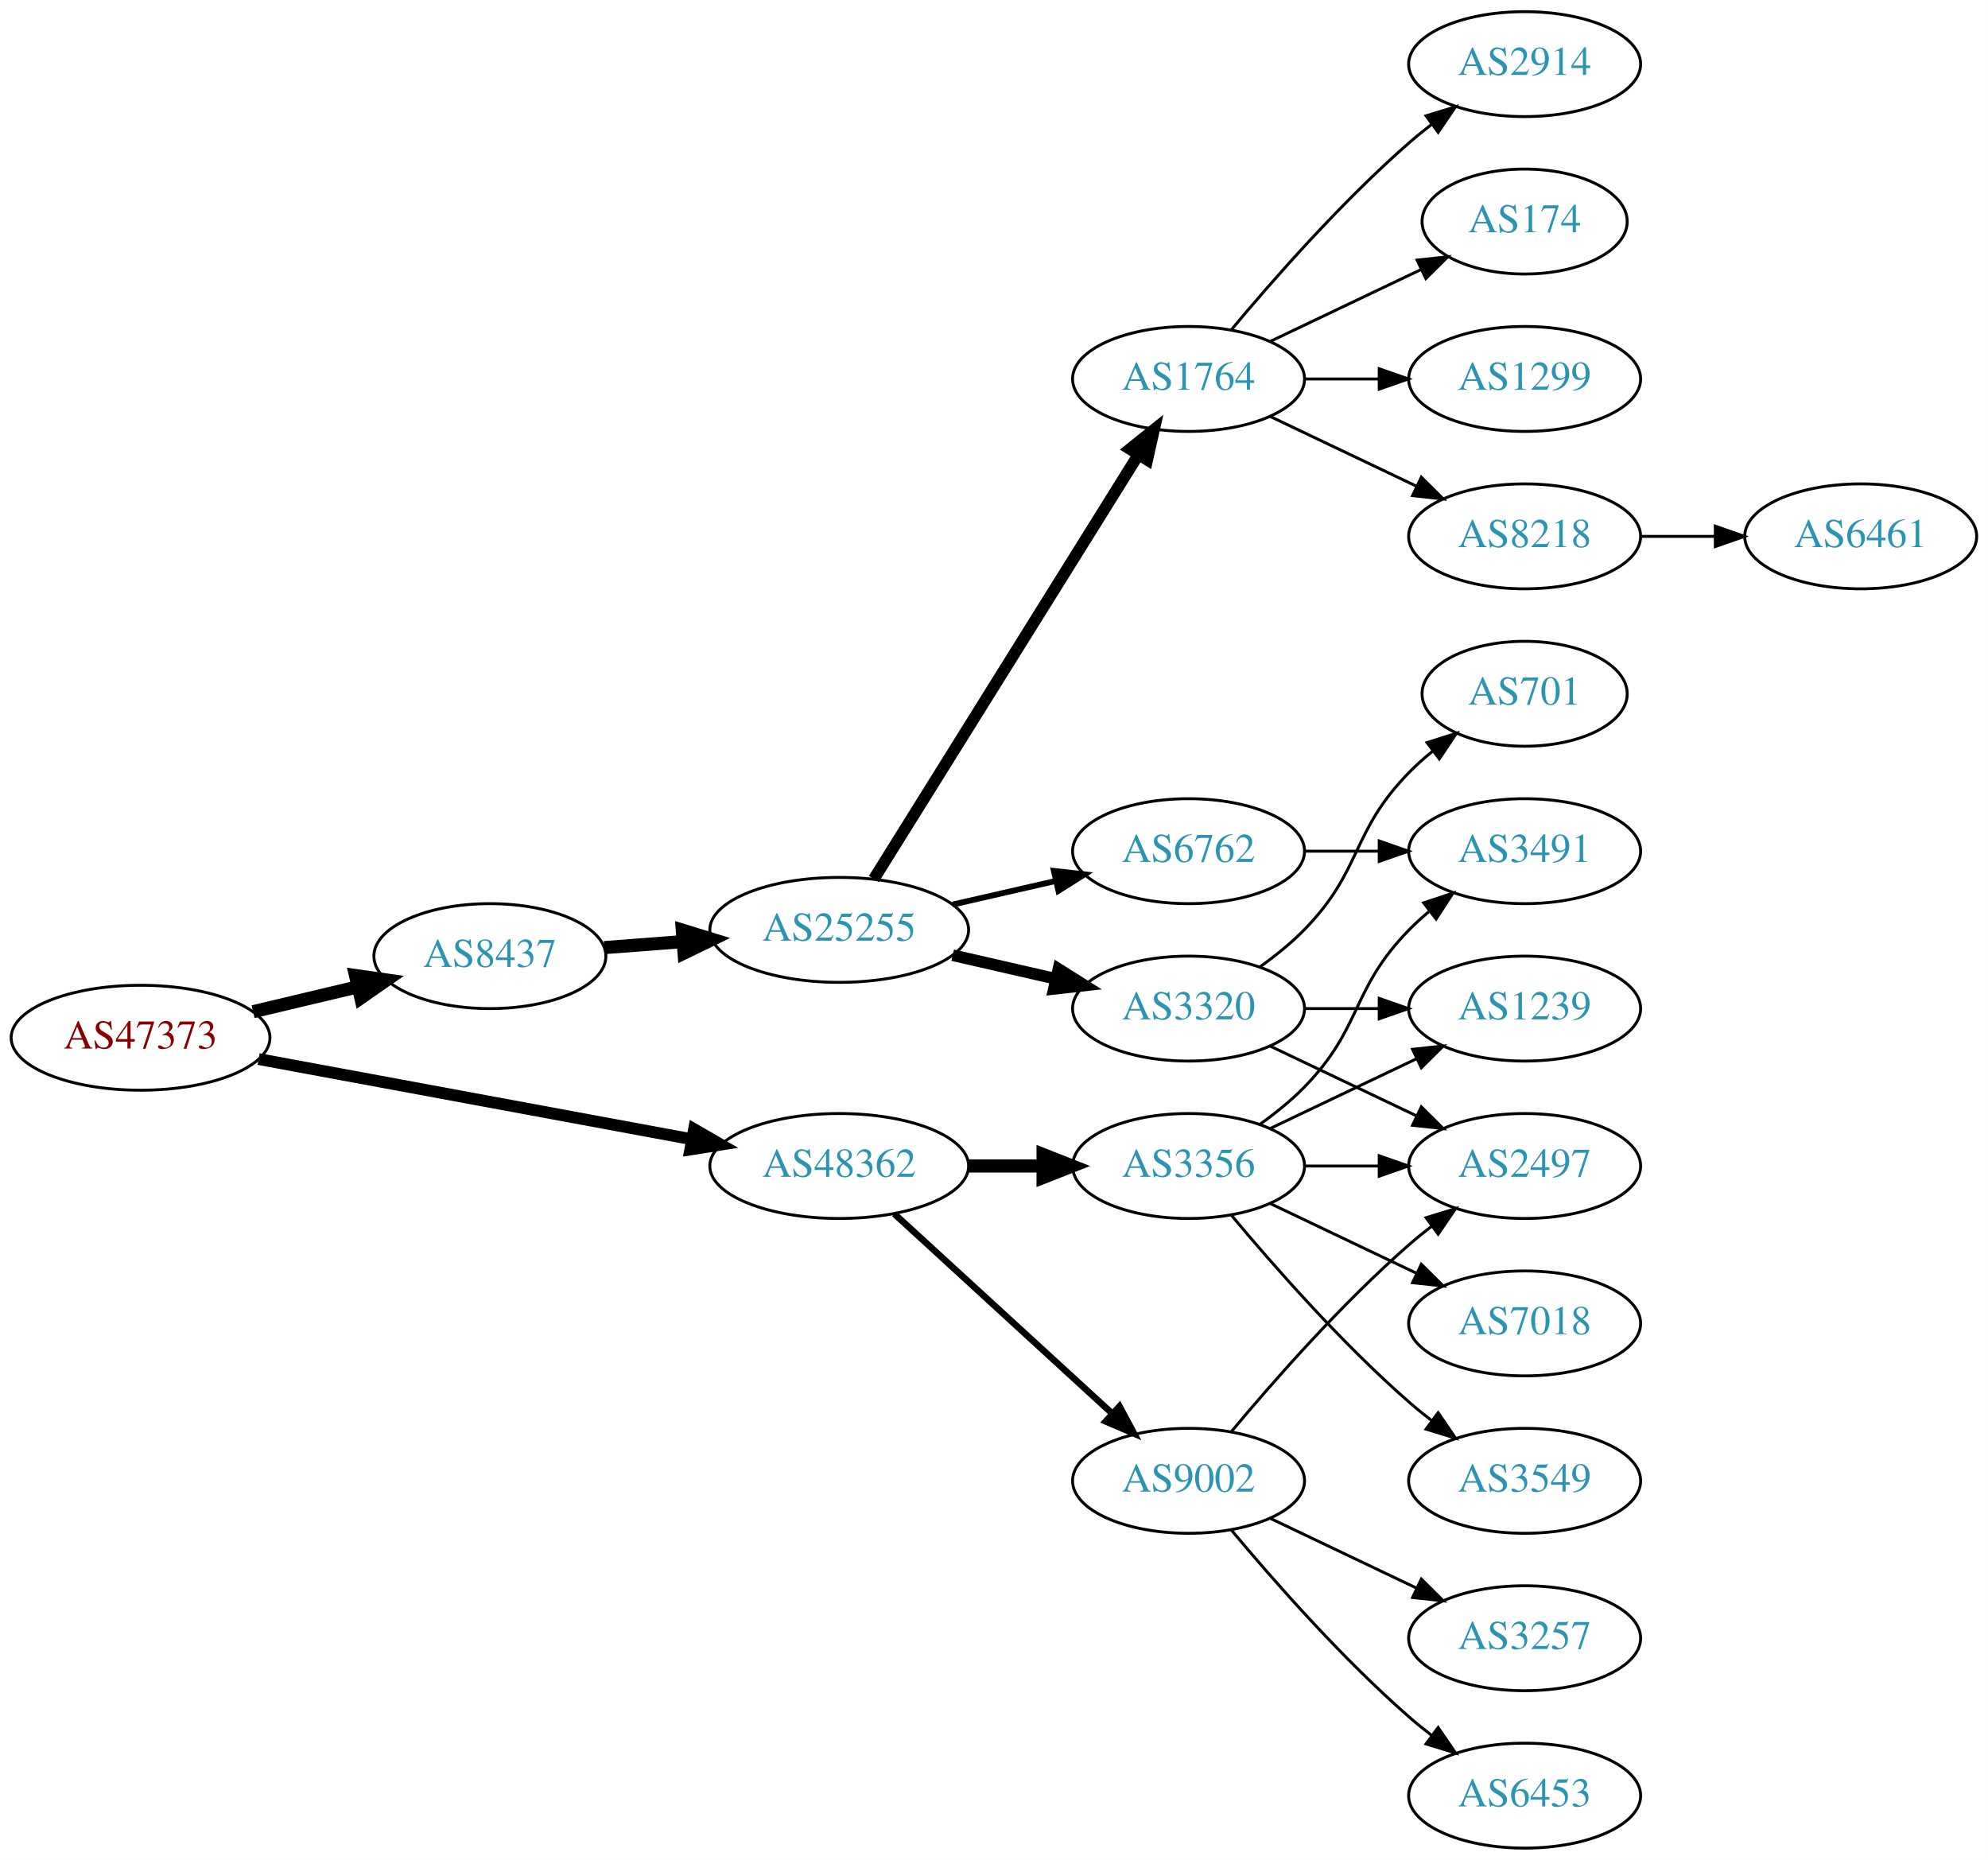
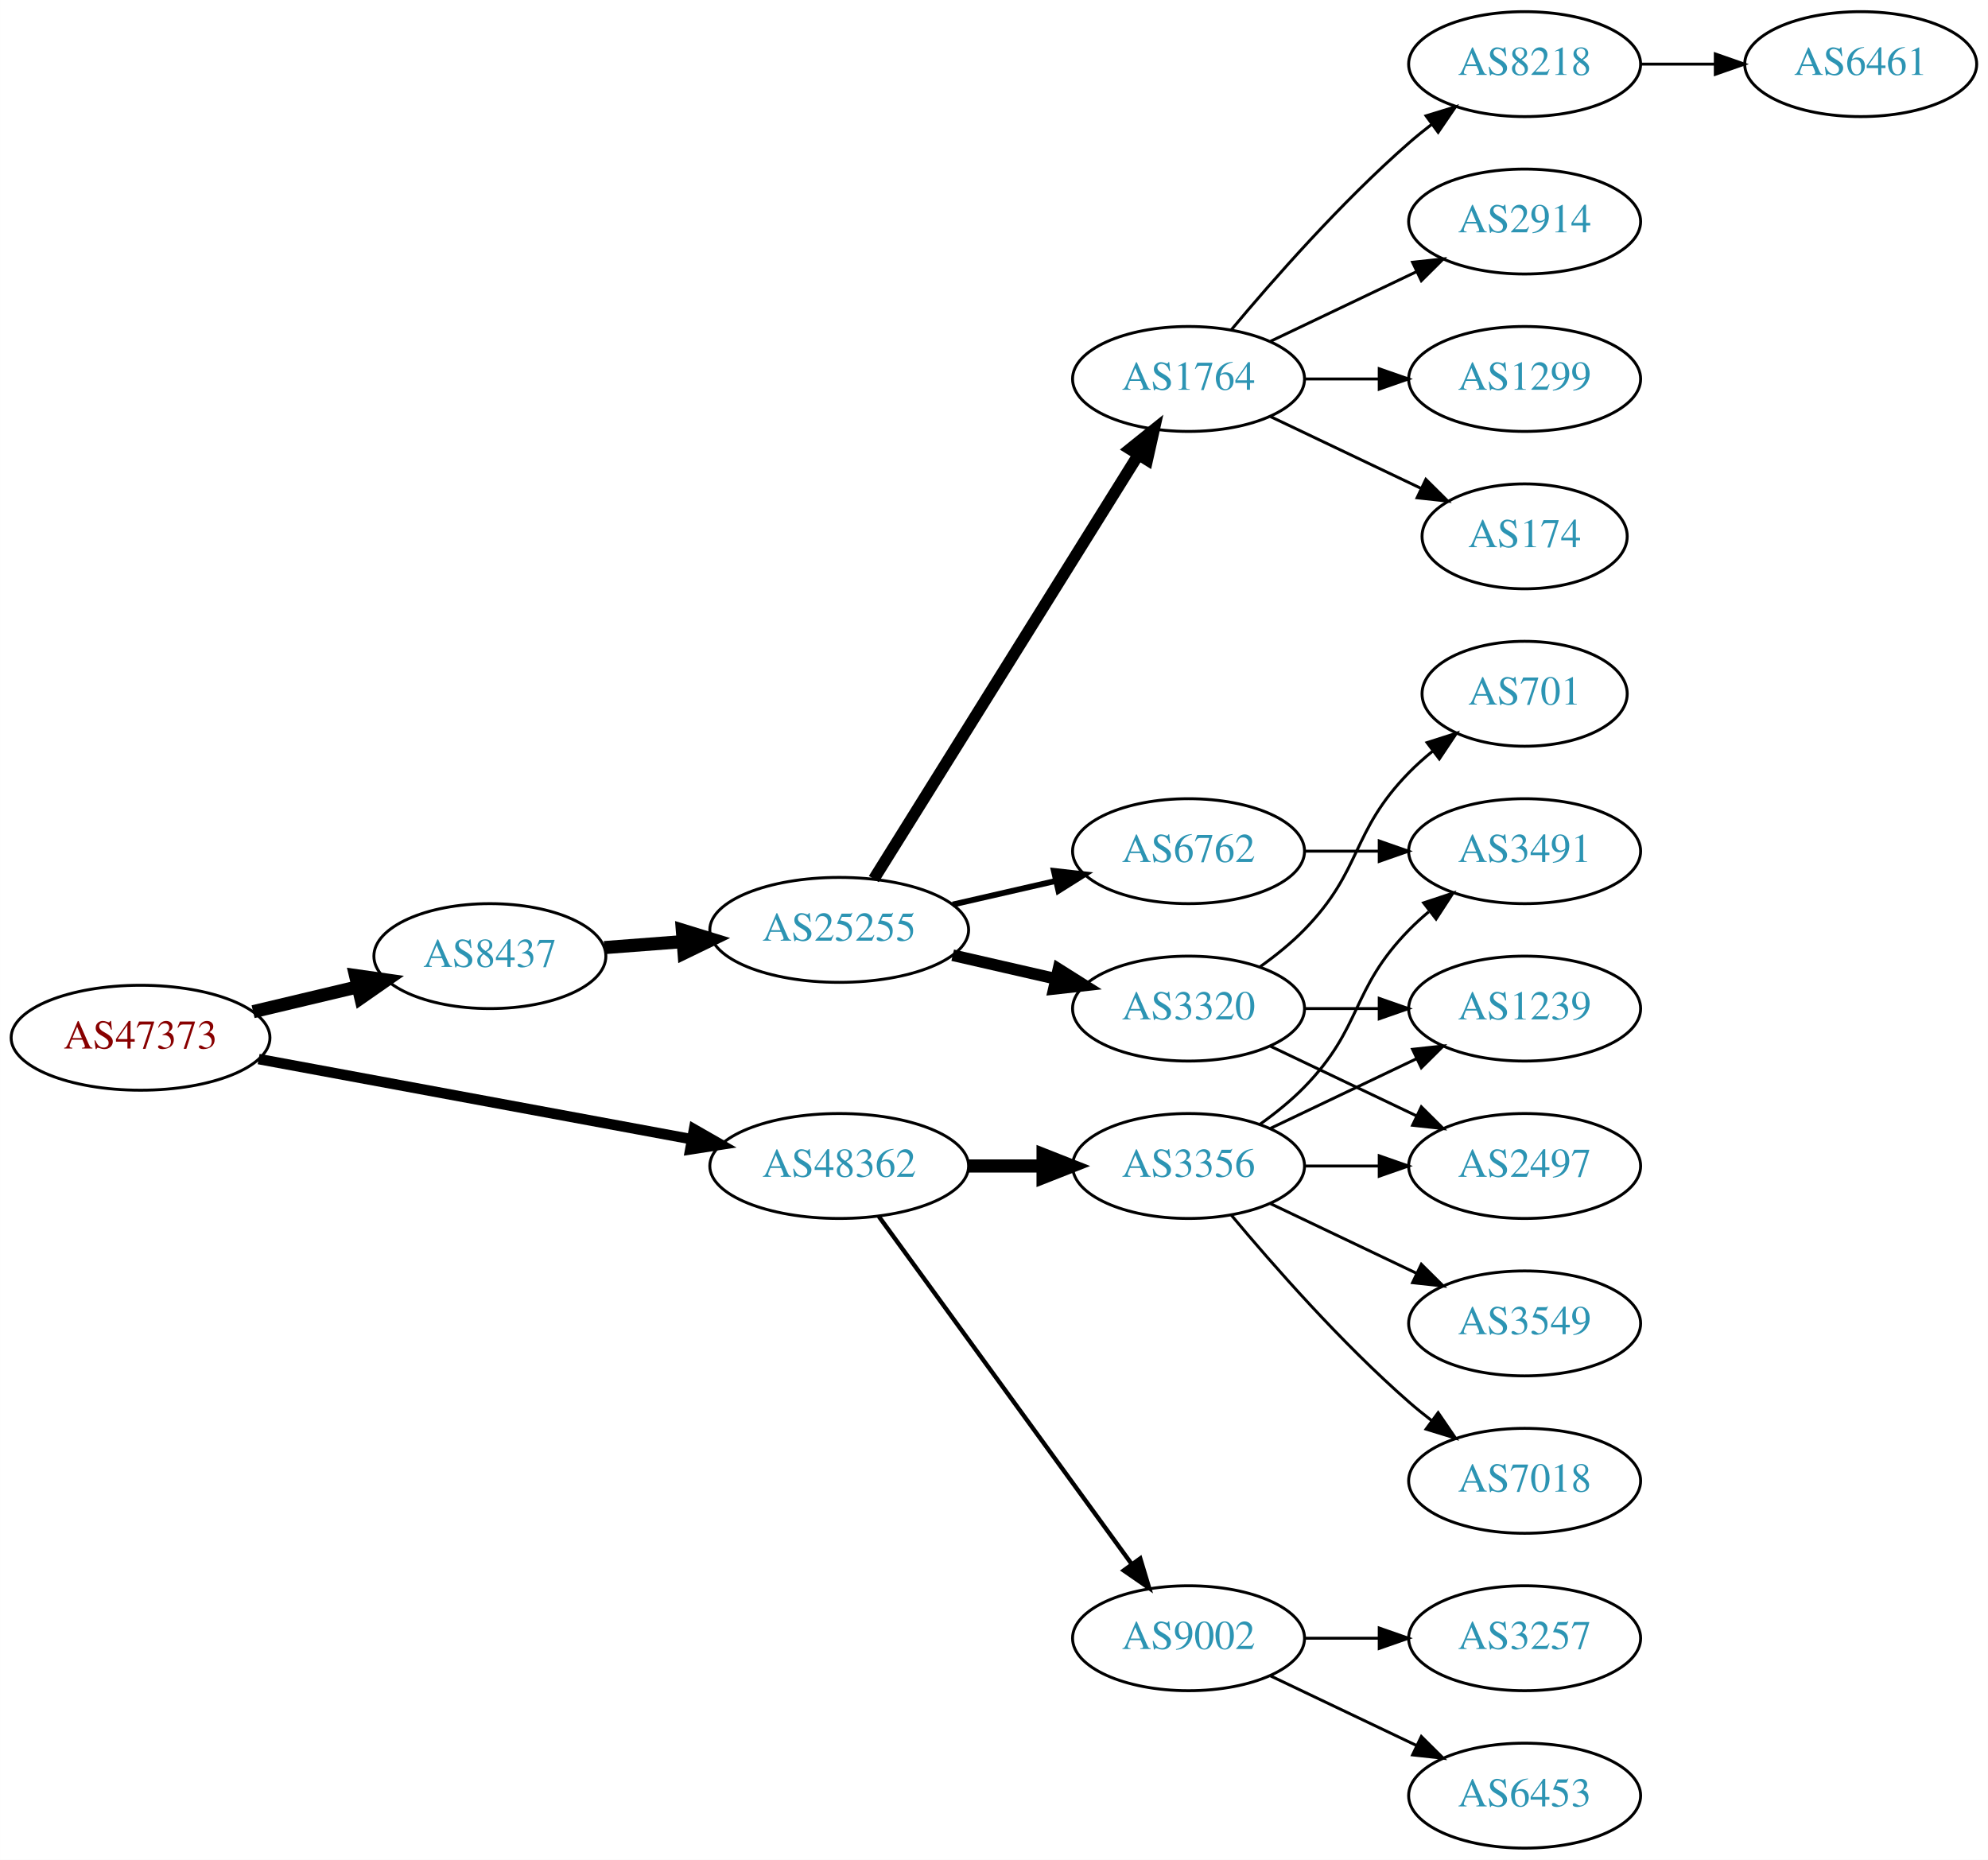
<svg xmlns="http://www.w3.org/2000/svg" xmlns:xlink="http://www.w3.org/1999/xlink" width="682pt" height="638pt" viewBox="0.00 0.00 681.96 638.00">
  <g id="graph0" class="graph" transform="scale(1 1) rotate(0) translate(4 634)">
    <polygon fill="white" stroke="none" points="-4,4 -4,-634 677.956,-634 677.956,4 -4,4" />
    <g id="node1" class="node">
      <g id="a_node1">
        <a xlink:href="/asn/47373" xlink:title="AS47373 ~ Getzner Werkstoffe GmbH [AT]">
          <ellipse fill="#ffffff" stroke="black" cx="44.196" cy="-278" rx="44.393" ry="18" />
          <text text-anchor="middle" x="44.196" y="-274.3" font-family="Times,serif" font-size="14.00" fill="#880000">AS47373</text>
        </a>
      </g>
    </g>
    <g id="node2" class="node">
      <g id="a_node2">
        <a xlink:href="/asn/8437" xlink:title="AS8437 ~ Hutchison Drei Austria GmbH [AT]">
          <ellipse fill="#ffffff" stroke="black" cx="164.039" cy="-306" rx="39.794" ry="18" />
          <text text-anchor="middle" x="164.039" y="-302.3" font-family="Times,serif" font-size="14.00" fill="#2c94b3">AS8437</text>
        </a>
      </g>
    </g>
    <g id="edge1" class="edge">
      <path fill="none" stroke="black" stroke-width="4.5" d="M82.806,-286.936C94.163,-289.635 106.742,-292.624 118.505,-295.419" />
      <polygon fill="black" stroke="black" stroke-width="4.5" points="117.942,-299.332 128.581,-297.813 119.762,-291.67 117.942,-299.332" />
    </g>
    <g id="node3" class="node">
      <g id="a_node3">
        <a xlink:href="/asn/48362" xlink:title="AS48362 ~ Stadtwerke Feldkirch [AT]">
          <ellipse fill="#ffffff" stroke="black" cx="283.881" cy="-234" rx="44.393" ry="18" />
          <text text-anchor="middle" x="283.881" y="-230.3" font-family="Times,serif" font-size="14.00" fill="#2c94b3">AS48362</text>
        </a>
      </g>
    </g>
    <g id="edge2" class="edge">
-       <path fill="none" stroke="black" stroke-width="4.05" d="M84.712,-270.685C125.493,-263.136 189.21,-251.34 233.336,-243.172" />
-       <polygon fill="black" stroke="black" stroke-width="4.05" points="234.083,-246.637 243.271,-241.333 232.793,-239.668 234.083,-246.637" />
+       <path fill="none" stroke="black" stroke-width="3.6" d="M84.712,-270.685C125.493,-263.136 189.21,-251.34 233.336,-243.172" />
+       <polygon fill="black" stroke="black" stroke-width="3.6" points="234.075,-246.594 243.271,-241.333 232.801,-239.711 234.075,-246.594" />
    </g>
    <g id="node4" class="node">
      <g id="a_node4">
        <a xlink:href="/asn/25255" xlink:title="AS25255 ~ ==&gt; TELE2 AUSTRIA &lt;== [AT]">
          <ellipse fill="#ffffff" stroke="black" cx="283.881" cy="-315" rx="44.393" ry="18" />
          <text text-anchor="middle" x="283.881" y="-311.3" font-family="Times,serif" font-size="14.00" fill="#2c94b3">AS25255</text>
        </a>
      </g>
    </g>
    <g id="edge3" class="edge">
      <path fill="none" stroke="black" stroke-width="4.5" d="M203.299,-308.922C211.893,-309.578 221.158,-310.286 230.223,-310.978" />
      <polygon fill="black" stroke="black" stroke-width="4.5" points="230.056,-314.914 240.327,-311.75 230.656,-307.062 230.056,-314.914" />
    </g>
    <g id="node17" class="node">
      <g id="a_node17">
        <a xlink:href="/asn/9002" xlink:title="AS9002 ~ RETN Limited [EU]">
-           <ellipse fill="#ffffff" stroke="black" cx="403.724" cy="-126" rx="39.794" ry="18" />
-           <text text-anchor="middle" x="403.724" y="-122.3" font-family="Times,serif" font-size="14.00" fill="#2c94b3">AS9002</text>
+           <ellipse fill="#ffffff" stroke="black" cx="403.724" cy="-72" rx="39.794" ry="18" />
+           <text text-anchor="middle" x="403.724" y="-68.3" font-family="Times,serif" font-size="14.00" fill="#2c94b3">AS9002</text>
        </a>
      </g>
    </g>
    <g id="edge16" class="edge">
-       <path fill="none" stroke="black" stroke-width="2.25" d="M302.779,-217.597C322.707,-199.333 355.065,-169.678 377.542,-149.079" />
-       <polygon fill="black" stroke="black" stroke-width="2.25" points="380.036,-151.54 385.044,-142.203 375.307,-146.38 380.036,-151.54" />
+       <path fill="none" stroke="black" stroke-width="1.5" d="M297.492,-216.663C318.313,-188.04 359.975,-130.767 384.164,-97.514" />
+       <polygon fill="black" stroke="black" stroke-width="1.5" points="387.151,-99.358 390.203,-89.212 381.49,-95.24 387.151,-99.358" />
    </g>
    <g id="node18" class="node">
      <g id="a_node18">
        <a xlink:href="/asn/3356" xlink:title="AS3356 ~ Level 3 Parent, LLC [US]">
          <ellipse fill="#ffffff" stroke="black" cx="403.724" cy="-234" rx="39.794" ry="18" />
          <text text-anchor="middle" x="403.724" y="-230.3" font-family="Times,serif" font-size="14.00" fill="#2c94b3">AS3356</text>
        </a>
      </g>
    </g>
    <g id="edge17" class="edge">
      <path fill="none" stroke="black" stroke-width="4.5" d="M328.092,-234C336.405,-234 345.168,-234 353.65,-234" />
      <polygon fill="black" stroke="black" stroke-width="4.5" points="353.809,-237.938 363.809,-234 353.809,-230.063 353.809,-237.938" />
    </g>
    <g id="node5" class="node">
      <g id="a_node5">
        <a xlink:href="/asn/3320" xlink:title="AS3320 ~ DTAG [DE]">
          <ellipse fill="#ffffff" stroke="black" cx="403.724" cy="-288" rx="39.794" ry="18" />
          <text text-anchor="middle" x="403.724" y="-284.3" font-family="Times,serif" font-size="14.00" fill="#2c94b3">AS3320</text>
        </a>
      </g>
    </g>
    <g id="edge4" class="edge">
      <path fill="none" stroke="black" stroke-width="4" d="M322.816,-306.308C334.057,-303.733 346.469,-300.889 358.092,-298.226" />
      <polygon fill="black" stroke="black" stroke-width="4" points="359.088,-301.588 368.054,-295.943 357.525,-294.765 359.088,-301.588" />
    </g>
    <g id="node6" class="node">
      <g id="a_node6">
+         <a xlink:href="/asn/6762" xlink:title="AS6762 ~ TELECOM ITALIA SPARKLE S.p.A. [IT]">
+           <ellipse fill="#ffffff" stroke="black" cx="403.724" cy="-342" rx="39.794" ry="18" />
+           <text text-anchor="middle" x="403.724" y="-338.3" font-family="Times,serif" font-size="14.00" fill="#2c94b3">AS6762</text>
+         </a>
+       </g>
+     </g>
+     <g id="edge5" class="edge">
+       <path fill="none" stroke="black" stroke-width="2" d="M322.816,-323.692C334.057,-326.267 346.469,-329.111 358.092,-331.774" />
+       <polygon fill="black" stroke="black" stroke-width="2" points="357.525,-335.235 368.054,-334.057 359.088,-328.412 357.525,-335.235" />
+     </g>
+     <g id="node7" class="node">
+       <g id="a_node7">
        <a xlink:href="/asn/1764" xlink:title="AS1764 ~ NEXTLAYER-AS [AT]">
          <ellipse fill="#ffffff" stroke="black" cx="403.724" cy="-504" rx="39.794" ry="18" />
          <text text-anchor="middle" x="403.724" y="-500.3" font-family="Times,serif" font-size="14.00" fill="#2c94b3">AS1764</text>
        </a>
      </g>
    </g>
-     <g id="edge5" class="edge">
+     <g id="edge6" class="edge">
      <path fill="none" stroke="black" stroke-width="4" d="M295.756,-332.442C316.54,-365.775 362,-438.686 386.429,-477.866" />
      <polygon fill="black" stroke="black" stroke-width="4" points="383.614,-479.966 391.875,-486.6 389.554,-476.263 383.614,-479.966" />
-     </g>
-     <g id="node7" class="node">
-       <g id="a_node7">
-         <a xlink:href="/asn/6762" xlink:title="AS6762 ~ TELECOM ITALIA SPARKLE S.p.A. [IT]">
-           <ellipse fill="#ffffff" stroke="black" cx="403.724" cy="-342" rx="39.794" ry="18" />
-           <text text-anchor="middle" x="403.724" y="-338.3" font-family="Times,serif" font-size="14.00" fill="#2c94b3">AS6762</text>
-         </a>
-       </g>
-     </g>
-     <g id="edge6" class="edge">
-       <path fill="none" stroke="black" stroke-width="2" d="M322.816,-323.692C334.057,-326.267 346.469,-329.111 358.092,-331.774" />
-       <polygon fill="black" stroke="black" stroke-width="2" points="357.525,-335.235 368.054,-334.057 359.088,-328.412 357.525,-335.235" />
    </g>
    <g id="node8" class="node">
      <g id="a_node8">
        <a xlink:href="/asn/701" xlink:title="AS701 ~ UUNET [US]">
          <ellipse fill="#ffffff" stroke="black" cx="519.017" cy="-396" rx="35.194" ry="18" />
          <text text-anchor="middle" x="519.017" y="-392.3" font-family="Times,serif" font-size="14.00" fill="#2c94b3">AS701</text>
        </a>
      </g>
    </g>
    <g id="edge7" class="edge">
      <path fill="none" stroke="black" d="M428.318,-302.389C433.574,-306.148 438.906,-310.437 443.37,-315 463.543,-335.617 459.198,-348.383 479.37,-369 481.849,-371.534 484.596,-373.983 487.448,-376.304" />
      <polygon fill="black" stroke="black" points="485.54,-379.248 495.634,-382.468 489.751,-373.657 485.54,-379.248" />
    </g>
    <g id="node9" class="node">
      <g id="a_node9">
        <a xlink:href="/asn/2497" xlink:title="AS2497 ~ Internet Initiative Japan Inc. [JP]">
          <ellipse fill="#ffffff" stroke="black" cx="519.017" cy="-234" rx="39.794" ry="18" />
          <text text-anchor="middle" x="519.017" y="-230.3" font-family="Times,serif" font-size="14.00" fill="#2c94b3">AS2497</text>
        </a>
      </g>
    </g>
    <g id="edge8" class="edge">
      <path fill="none" stroke="black" d="M431.86,-275.066C446.854,-267.919 465.675,-258.948 481.898,-251.215" />
      <polygon fill="black" stroke="black" points="483.581,-254.291 491.102,-246.829 480.569,-247.972 483.581,-254.291" />
    </g>
    <g id="node10" class="node">
      <g id="a_node10">
        <a xlink:href="/asn/1239" xlink:title="AS1239 ~ Sprint [US]">
          <ellipse fill="#ffffff" stroke="black" cx="519.017" cy="-288" rx="39.794" ry="18" />
          <text text-anchor="middle" x="519.017" y="-284.3" font-family="Times,serif" font-size="14.00" fill="#2c94b3">AS1239</text>
        </a>
      </g>
    </g>
    <g id="edge9" class="edge">
      <path fill="none" stroke="black" d="M443.396,-288C451.599,-288 460.363,-288 468.895,-288" />
      <polygon fill="black" stroke="black" points="469.134,-291.5 479.134,-288 469.134,-284.5 469.134,-291.5" />
    </g>
    <g id="node11" class="node">
      <g id="a_node11">
-         <a xlink:href="/asn/2914" xlink:title="AS2914 ~ NTT America, Inc. [US]">
+         <a xlink:href="/asn/3491" xlink:title="AS3491 ~ PCCW Global, Inc. [US]">
+           <ellipse fill="#ffffff" stroke="black" cx="519.017" cy="-342" rx="39.794" ry="18" />
+           <text text-anchor="middle" x="519.017" y="-338.3" font-family="Times,serif" font-size="14.00" fill="#2c94b3">AS3491</text>
+         </a>
+       </g>
+     </g>
+     <g id="edge10" class="edge">
+       <path fill="none" stroke="black" d="M443.396,-342C451.599,-342 460.363,-342 468.895,-342" />
+       <polygon fill="black" stroke="black" points="469.134,-345.5 479.134,-342 469.134,-338.5 469.134,-345.5" />
+     </g>
+     <g id="node12" class="node">
+       <g id="a_node12">
+         <a xlink:href="/asn/8218" xlink:title="AS8218 ~ legacy Neotelecoms [FR]">
          <ellipse fill="#ffffff" stroke="black" cx="519.017" cy="-612" rx="39.794" ry="18" />
-           <text text-anchor="middle" x="519.017" y="-608.3" font-family="Times,serif" font-size="14.00" fill="#2c94b3">AS2914</text>
-         </a>
-       </g>
-     </g>
-     <g id="edge10" class="edge">
+           <text text-anchor="middle" x="519.017" y="-608.3" font-family="Times,serif" font-size="14.00" fill="#2c94b3">AS8218</text>
+         </a>
+       </g>
+     </g>
+     <g id="edge11" class="edge">
      <path fill="none" stroke="black" d="M418.354,-520.817C432.636,-537.929 456.183,-564.745 479.37,-585 481.836,-587.154 484.475,-589.294 487.172,-591.372" />
      <polygon fill="black" stroke="black" points="485.197,-594.264 495.326,-597.37 489.345,-588.625 485.197,-594.264" />
    </g>
-     <g id="node12" class="node">
-       <g id="a_node12">
-         <a xlink:href="/asn/174" xlink:title="AS174 ~ Cogent Communications [US]">
-           <ellipse fill="#ffffff" stroke="black" cx="519.017" cy="-558" rx="35.194" ry="18" />
-           <text text-anchor="middle" x="519.017" y="-554.3" font-family="Times,serif" font-size="14.00" fill="#2c94b3">AS174</text>
-         </a>
-       </g>
-     </g>
-     <g id="edge11" class="edge">
-       <path fill="none" stroke="black" d="M431.86,-516.934C447.292,-524.29 466.778,-533.577 483.313,-541.459" />
-       <polygon fill="black" stroke="black" points="482.121,-544.768 492.654,-545.911 485.133,-538.449 482.121,-544.768" />
-     </g>
    <g id="node13" class="node">
      <g id="a_node13">
+         <a xlink:href="/asn/2914" xlink:title="AS2914 ~ NTT America, Inc. [US]">
+           <ellipse fill="#ffffff" stroke="black" cx="519.017" cy="-558" rx="39.794" ry="18" />
+           <text text-anchor="middle" x="519.017" y="-554.3" font-family="Times,serif" font-size="14.00" fill="#2c94b3">AS2914</text>
+         </a>
+       </g>
+     </g>
+     <g id="edge12" class="edge">
+       <path fill="none" stroke="black" d="M431.86,-516.934C446.854,-524.081 465.675,-533.052 481.898,-540.785" />
+       <polygon fill="black" stroke="black" points="480.569,-544.028 491.102,-545.171 483.581,-537.709 480.569,-544.028" />
+     </g>
+     <g id="node14" class="node">
+       <g id="a_node14">
        <a xlink:href="/asn/1299" xlink:title="AS1299 ~ Telia Carrier [EU]">
          <ellipse fill="#ffffff" stroke="black" cx="519.017" cy="-504" rx="39.794" ry="18" />
          <text text-anchor="middle" x="519.017" y="-500.3" font-family="Times,serif" font-size="14.00" fill="#2c94b3">AS1299</text>
        </a>
      </g>
    </g>
-     <g id="edge12" class="edge">
+     <g id="edge13" class="edge">
      <path fill="none" stroke="black" d="M443.396,-504C451.599,-504 460.363,-504 468.895,-504" />
      <polygon fill="black" stroke="black" points="469.134,-507.5 479.134,-504 469.134,-500.5 469.134,-507.5" />
    </g>
-     <g id="node14" class="node">
-       <g id="a_node14">
-         <a xlink:href="/asn/8218" xlink:title="AS8218 ~ legacy Neotelecoms [FR]">
-           <ellipse fill="#ffffff" stroke="black" cx="519.017" cy="-450" rx="39.794" ry="18" />
-           <text text-anchor="middle" x="519.017" y="-446.3" font-family="Times,serif" font-size="14.00" fill="#2c94b3">AS8218</text>
-         </a>
-       </g>
-     </g>
-     <g id="edge13" class="edge">
-       <path fill="none" stroke="black" d="M431.86,-491.066C446.854,-483.919 465.675,-474.948 481.898,-467.215" />
-       <polygon fill="black" stroke="black" points="483.581,-470.291 491.102,-462.829 480.569,-463.972 483.581,-470.291" />
-     </g>
    <g id="node15" class="node">
      <g id="a_node15">
-         <a xlink:href="/asn/3491" xlink:title="AS3491 ~ PCCW Global, Inc. [US]">
-           <ellipse fill="#ffffff" stroke="black" cx="519.017" cy="-342" rx="39.794" ry="18" />
-           <text text-anchor="middle" x="519.017" y="-338.3" font-family="Times,serif" font-size="14.00" fill="#2c94b3">AS3491</text>
+         <a xlink:href="/asn/174" xlink:title="AS174 ~ Cogent Communications [US]">
+           <ellipse fill="#ffffff" stroke="black" cx="519.017" cy="-450" rx="35.194" ry="18" />
+           <text text-anchor="middle" x="519.017" y="-446.3" font-family="Times,serif" font-size="14.00" fill="#2c94b3">AS174</text>
        </a>
      </g>
    </g>
    <g id="edge14" class="edge">
-       <path fill="none" stroke="black" d="M443.396,-342C451.599,-342 460.363,-342 468.895,-342" />
-       <polygon fill="black" stroke="black" points="469.134,-345.5 479.134,-342 469.134,-338.5 469.134,-345.5" />
+       <path fill="none" stroke="black" d="M431.86,-491.066C447.292,-483.71 466.778,-474.423 483.313,-466.541" />
+       <polygon fill="black" stroke="black" points="485.133,-469.551 492.654,-462.089 482.121,-463.232 485.133,-469.551" />
    </g>
    <g id="node16" class="node">
      <g id="a_node16">
        <a xlink:href="/asn/6461" xlink:title="AS6461 ~ Zayo Bandwidth [US]">
-           <ellipse fill="#ffffff" stroke="black" cx="634.31" cy="-450" rx="39.794" ry="18" />
-           <text text-anchor="middle" x="634.31" y="-446.3" font-family="Times,serif" font-size="14.00" fill="#2c94b3">AS6461</text>
+           <ellipse fill="#ffffff" stroke="black" cx="634.31" cy="-612" rx="39.794" ry="18" />
+           <text text-anchor="middle" x="634.31" y="-608.3" font-family="Times,serif" font-size="14.00" fill="#2c94b3">AS6461</text>
        </a>
      </g>
    </g>
    <g id="edge15" class="edge">
-       <path fill="none" stroke="black" d="M558.689,-450C566.892,-450 575.656,-450 584.188,-450" />
-       <polygon fill="black" stroke="black" points="584.427,-453.5 594.427,-450 584.427,-446.5 584.427,-453.5" />
-     </g>
-     <g id="edge20" class="edge">
-       <path fill="none" stroke="black" d="M418.354,-142.817C432.636,-159.929 456.183,-186.745 479.37,-207 481.836,-209.154 484.475,-211.294 487.172,-213.372" />
-       <polygon fill="black" stroke="black" points="485.197,-216.264 495.326,-219.37 489.345,-210.625 485.197,-216.264" />
+       <path fill="none" stroke="black" d="M558.689,-612C566.892,-612 575.656,-612 584.188,-612" />
+       <polygon fill="black" stroke="black" points="584.427,-615.5 594.427,-612 584.427,-608.5 584.427,-615.5" />
    </g>
    <g id="node19" class="node">
      <g id="a_node19">
        <a xlink:href="/asn/3257" xlink:title="AS3257 ~ GTT [DE]">
          <ellipse fill="#ffffff" stroke="black" cx="519.017" cy="-72" rx="39.794" ry="18" />
          <text text-anchor="middle" x="519.017" y="-68.3" font-family="Times,serif" font-size="14.00" fill="#2c94b3">AS3257</text>
        </a>
      </g>
    </g>
    <g id="edge18" class="edge">
-       <path fill="none" stroke="black" d="M431.86,-113.066C446.854,-105.919 465.675,-96.948 481.898,-89.215" />
-       <polygon fill="black" stroke="black" points="483.581,-92.291 491.102,-84.829 480.569,-85.972 483.581,-92.291" />
+       <path fill="none" stroke="black" d="M443.396,-72C451.599,-72 460.363,-72 468.895,-72" />
+       <polygon fill="black" stroke="black" points="469.134,-75.5 479.134,-72 469.134,-68.5 469.134,-75.5" />
    </g>
    <g id="node20" class="node">
      <g id="a_node20">
        <a xlink:href="/asn/6453" xlink:title="AS6453 ~ TATA COMMUNICATIONS (AMERICA) INC [US]">
          <ellipse fill="#ffffff" stroke="black" cx="519.017" cy="-18" rx="39.794" ry="18" />
          <text text-anchor="middle" x="519.017" y="-14.3" font-family="Times,serif" font-size="14.00" fill="#2c94b3">AS6453</text>
        </a>
      </g>
    </g>
    <g id="edge19" class="edge">
-       <path fill="none" stroke="black" d="M418.354,-109.183C432.636,-92.071 456.183,-65.255 479.37,-45 481.836,-42.846 484.475,-40.706 487.172,-38.628" />
-       <polygon fill="black" stroke="black" points="489.345,-41.375 495.326,-32.63 485.197,-35.736 489.345,-41.375" />
+       <path fill="none" stroke="black" d="M431.86,-59.066C446.854,-51.919 465.675,-42.948 481.898,-35.215" />
+       <polygon fill="black" stroke="black" points="483.581,-38.291 491.102,-30.829 480.569,-31.972 483.581,-38.291" />
    </g>
    <g id="edge24" class="edge">
      <path fill="none" stroke="black" d="M443.396,-234C451.599,-234 460.363,-234 468.895,-234" />
      <polygon fill="black" stroke="black" points="469.134,-237.5 479.134,-234 469.134,-230.5 469.134,-237.5" />
    </g>
    <g id="edge23" class="edge">
      <path fill="none" stroke="black" d="M431.86,-246.934C446.854,-254.081 465.675,-263.052 481.898,-270.785" />
      <polygon fill="black" stroke="black" points="480.569,-274.028 491.102,-275.171 483.581,-267.709 480.569,-274.028" />
    </g>
-     <g id="edge25" class="edge">
+     <g id="edge21" class="edge">
      <path fill="none" stroke="black" d="M428.318,-248.389C433.574,-252.148 438.906,-256.437 443.37,-261 463.543,-281.617 459.198,-294.383 479.37,-315 481.463,-317.139 483.746,-319.218 486.123,-321.21" />
      <polygon fill="black" stroke="black" points="484.367,-324.275 494.423,-327.611 488.641,-318.732 484.367,-324.275" />
    </g>
    <g id="node21" class="node">
      <g id="a_node21">
        <a xlink:href="/asn/3549" xlink:title="AS3549 ~ Level 3 Parent, LLC [US]">
-           <ellipse fill="#ffffff" stroke="black" cx="519.017" cy="-126" rx="39.794" ry="18" />
-           <text text-anchor="middle" x="519.017" y="-122.3" font-family="Times,serif" font-size="14.00" fill="#2c94b3">AS3549</text>
-         </a>
-       </g>
-     </g>
-     <g id="edge21" class="edge">
-       <path fill="none" stroke="black" d="M418.354,-217.183C432.636,-200.071 456.183,-173.255 479.37,-153 481.836,-150.846 484.475,-148.706 487.172,-146.628" />
-       <polygon fill="black" stroke="black" points="489.345,-149.375 495.326,-140.63 485.197,-143.736 489.345,-149.375" />
+           <ellipse fill="#ffffff" stroke="black" cx="519.017" cy="-180" rx="39.794" ry="18" />
+           <text text-anchor="middle" x="519.017" y="-176.3" font-family="Times,serif" font-size="14.00" fill="#2c94b3">AS3549</text>
+         </a>
+       </g>
+     </g>
+     <g id="edge20" class="edge">
+       <path fill="none" stroke="black" d="M431.86,-221.066C446.854,-213.919 465.675,-204.948 481.898,-197.215" />
+       <polygon fill="black" stroke="black" points="483.581,-200.291 491.102,-192.829 480.569,-193.972 483.581,-200.291" />
    </g>
    <g id="node22" class="node">
      <g id="a_node22">
        <a xlink:href="/asn/7018" xlink:title="AS7018 ~ AT&amp;T Services, Inc. [US]">
-           <ellipse fill="#ffffff" stroke="black" cx="519.017" cy="-180" rx="39.794" ry="18" />
-           <text text-anchor="middle" x="519.017" y="-176.3" font-family="Times,serif" font-size="14.00" fill="#2c94b3">AS7018</text>
+           <ellipse fill="#ffffff" stroke="black" cx="519.017" cy="-126" rx="39.794" ry="18" />
+           <text text-anchor="middle" x="519.017" y="-122.3" font-family="Times,serif" font-size="14.00" fill="#2c94b3">AS7018</text>
        </a>
      </g>
    </g>
    <g id="edge22" class="edge">
-       <path fill="none" stroke="black" d="M431.86,-221.066C446.854,-213.919 465.675,-204.948 481.898,-197.215" />
-       <polygon fill="black" stroke="black" points="483.581,-200.291 491.102,-192.829 480.569,-193.972 483.581,-200.291" />
+       <path fill="none" stroke="black" d="M418.354,-217.183C432.636,-200.071 456.183,-173.255 479.37,-153 481.836,-150.846 484.475,-148.706 487.172,-146.628" />
+       <polygon fill="black" stroke="black" points="489.345,-149.375 495.326,-140.63 485.197,-143.736 489.345,-149.375" />
    </g>
  </g>
</svg>
